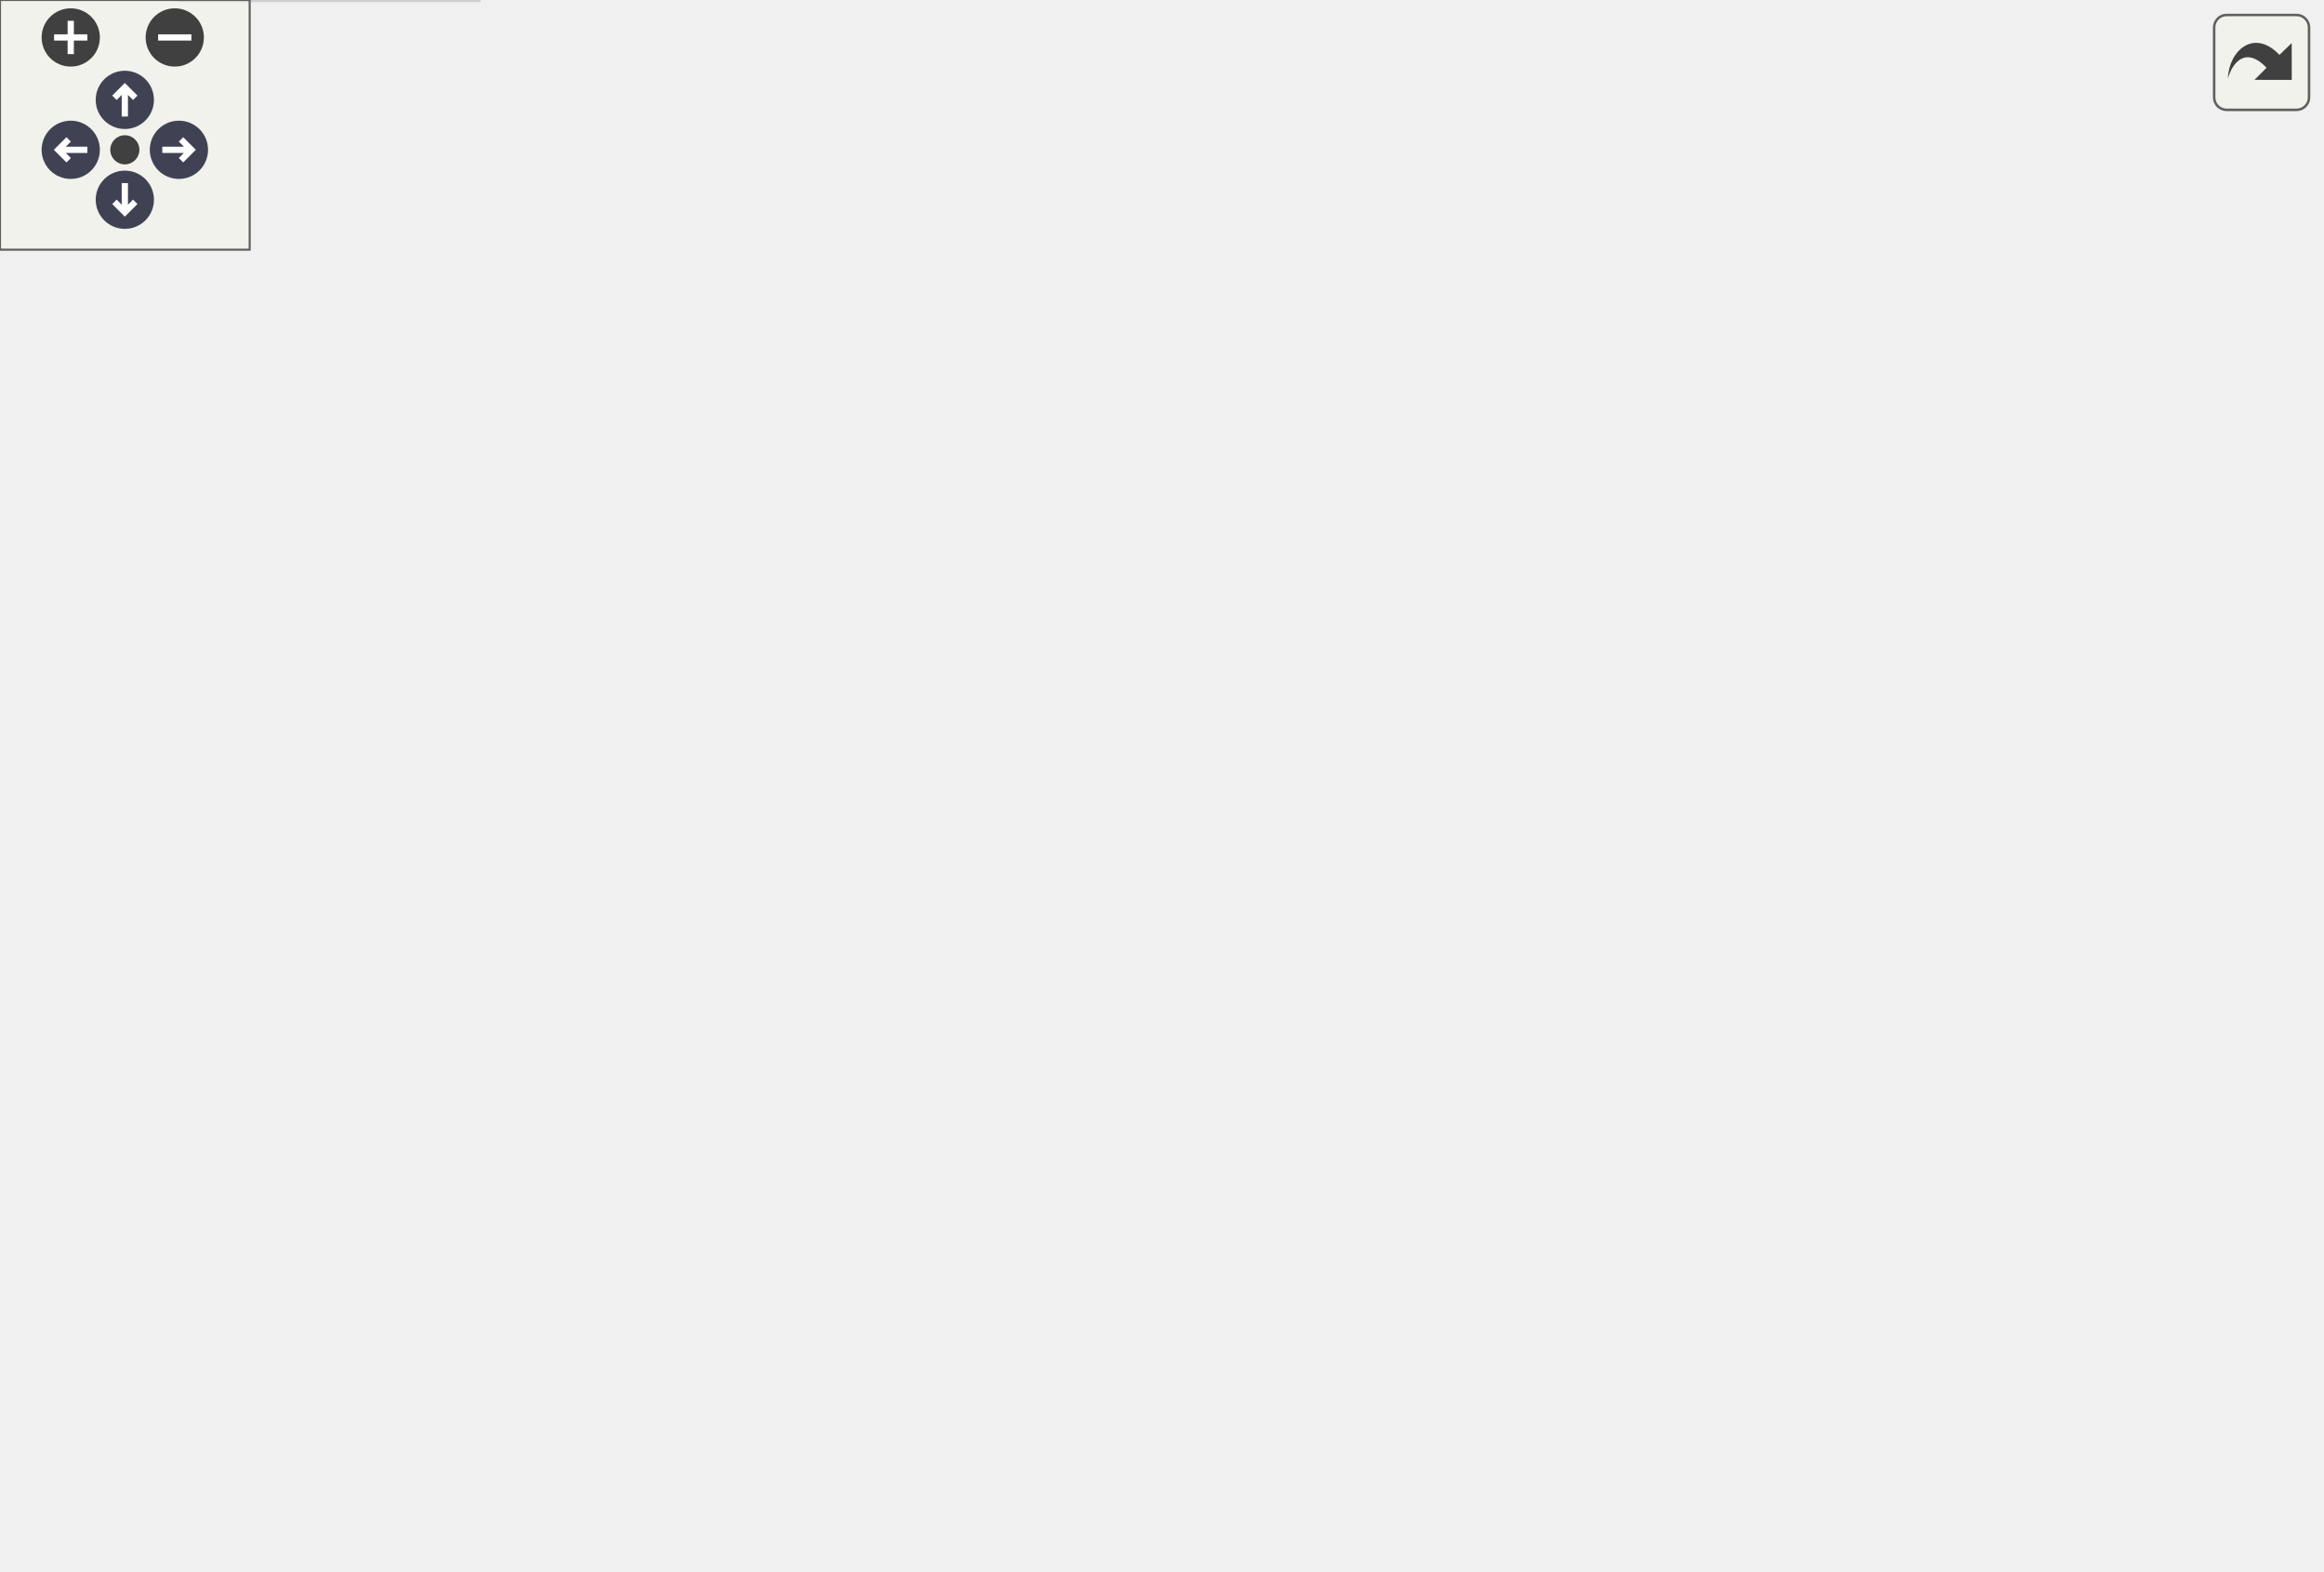
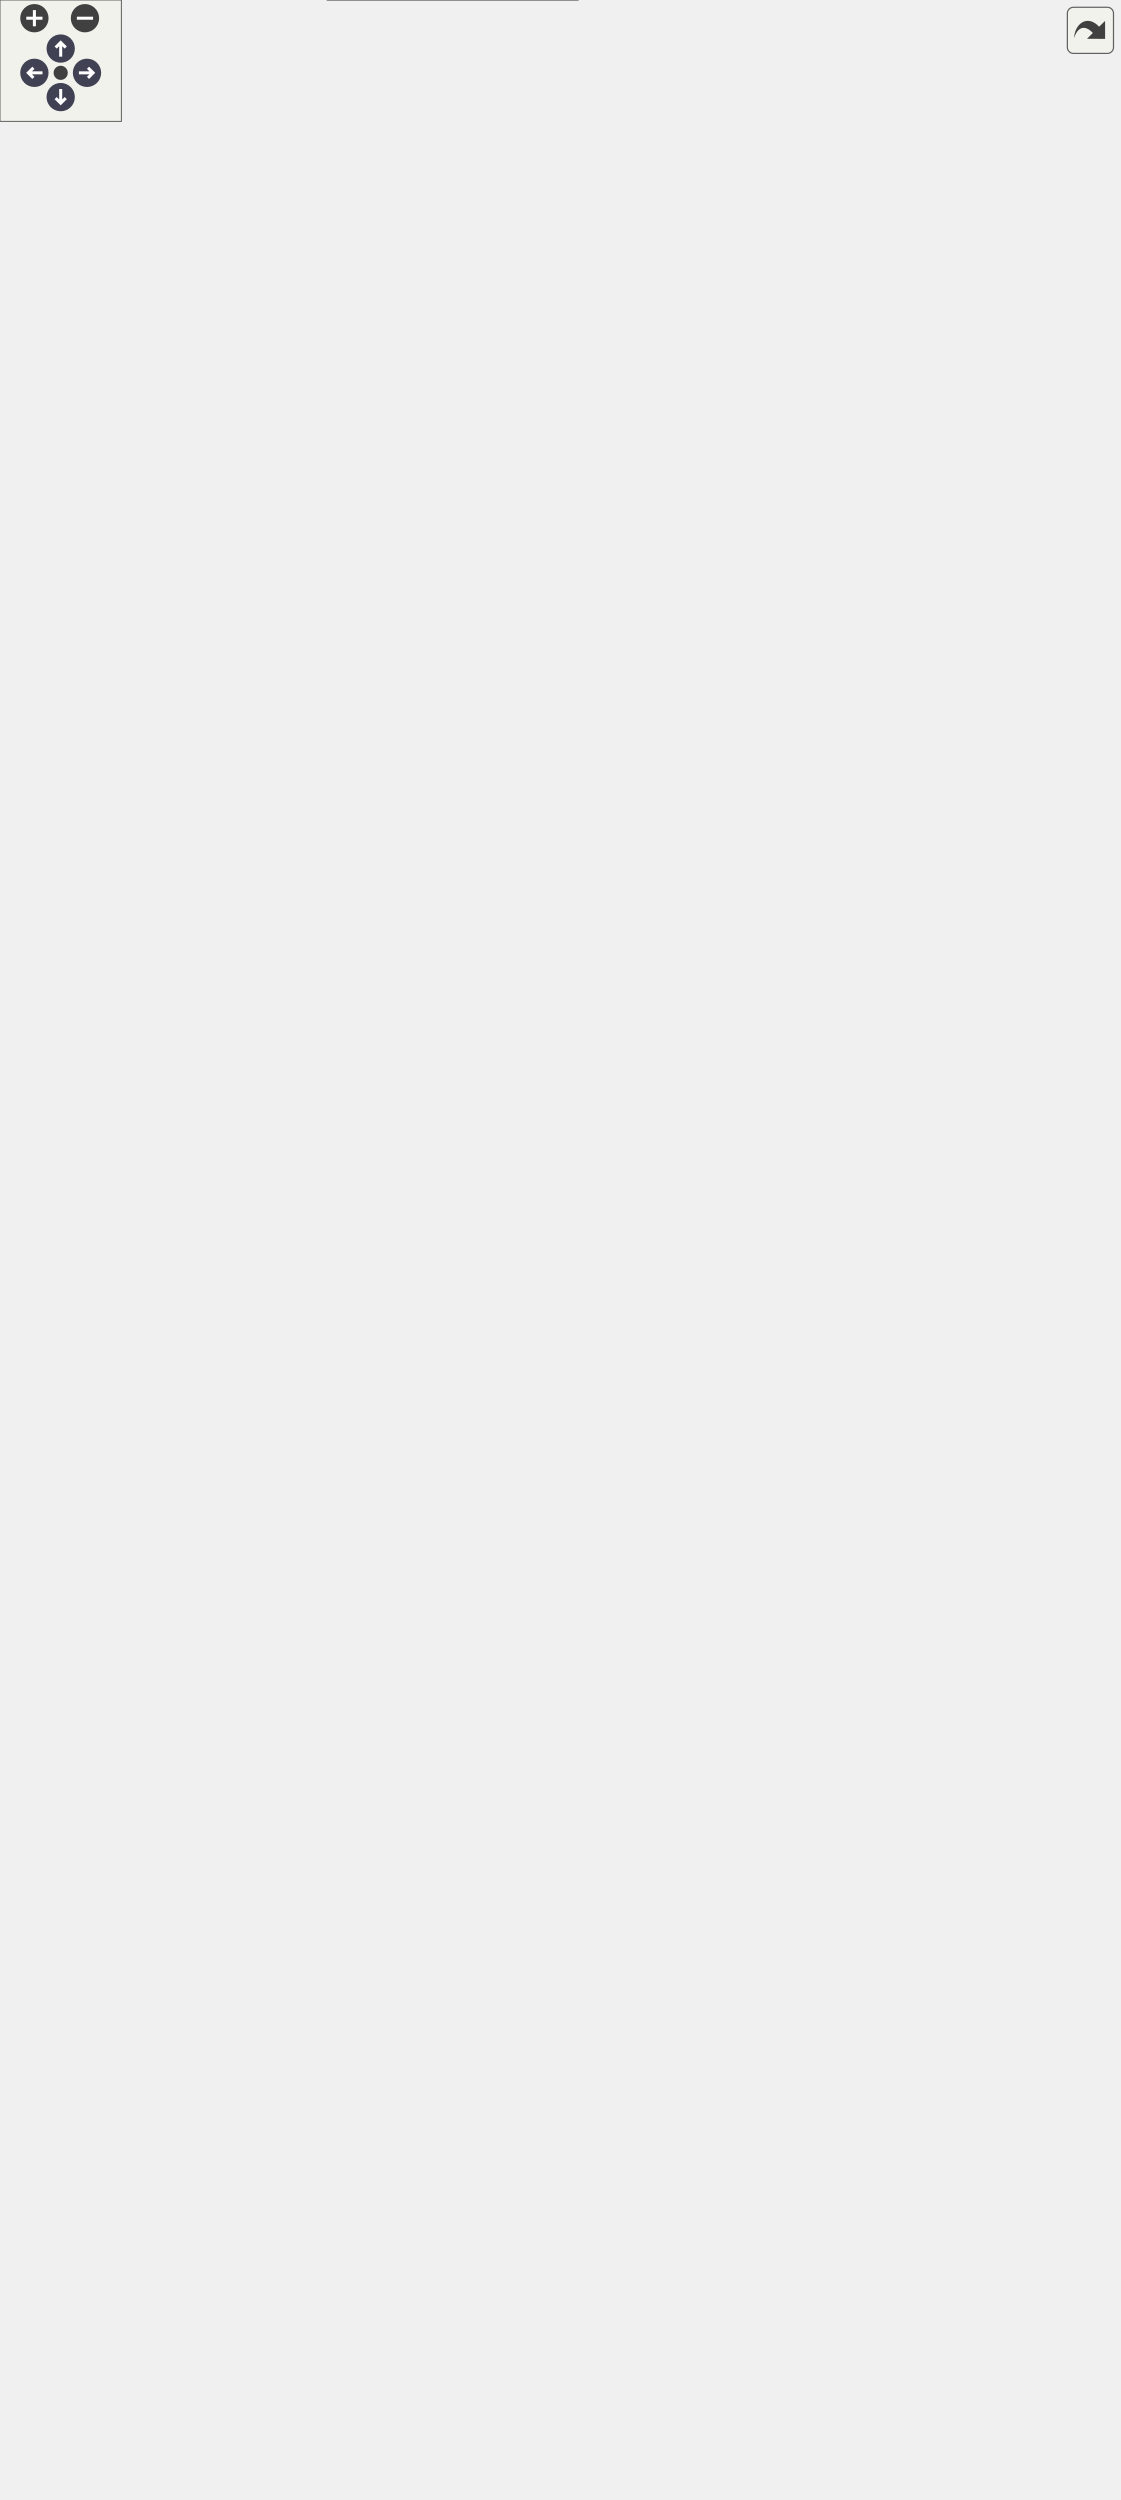
<svg xmlns="http://www.w3.org/2000/svg" xmlns:xlink="http://www.w3.org/1999/xlink" id="main" version="1.1" xml:space="preserve">
  <style type="text/css">
.node, .edge {opacity: 0.7;}
.node.selected, .edge.selected {opacity: 1;}
.edge:hover path { stroke: red; }
.edge:hover polygon { stroke: red; fill: red; }
</style>
  <defs>
    <circle id="rim" cx="0" cy="0" r="7" />
    <circle id="rim2" cx="0" cy="0" r="3.5" />
    <g id="zoomPlus">
      <use xlink:href="#rim" fill="#404040">
        <set attributeName="fill" to="#808080" begin="zoomplus.mouseover" end="zoomplus.mouseout" />
      </use>
      <path d="M-4,0h8M0,-4v8" fill="none" stroke="white" stroke-width="1.5" pointer-events="none" />
    </g>
    <g id="zoomMin">
      <use xlink:href="#rim" fill="#404040">
        <set attributeName="fill" to="#808080" begin="zoomminus.mouseover" end="zoomminus.mouseout" />
      </use>
      <path d="M-4,0h8" fill="none" stroke="white" stroke-width="1.5" pointer-events="none" />
    </g>
    <g id="arrowUp" transform="translate(30 24)">
      <use xlink:href="#rim" />
      <path pointer-events="none" fill="none" stroke="white" stroke-width="1.5" d="M0,-3.0v7 M-2.5,-0.5L0,-3.0L2.5,-0.5" />
    </g>
    <g id="arrowRight" transform="rotate(90) translate(36 -43)">
      <use xlink:href="#rim" />
      <path pointer-events="none" fill="none" stroke="white" stroke-width="1.5" d="M0,-3.0v7 M-2.5,-0.5L0,-3.0L2.5,-0.5" />
    </g>
    <g id="arrowDown" transform="rotate(180) translate(-30 -48)">
      <use xlink:href="#rim" />
      <path pointer-events="none" fill="none" stroke="white" stroke-width="1.5" d="M0,-3.0v7 M-2.5,-0.5L0,-3.0L2.5,-0.5" />
    </g>
    <g id="arrowLeft" transform="rotate(270) translate(-36 17)">
      <use xlink:href="#rim" />
      <path pointer-events="none" fill="none" stroke="white" stroke-width="1.5" d="M0,-3.0v7 M-2.5,-0.5L0,-3.0L2.5,-0.5" />
    </g>
    <g id="resetDef">
      <use xlink:href="#rim2" fill="#404040">
        <set attributeName="fill" to="#808080" begin="reset.mouseover" end="reset.mouseout" />
      </use>
    </g>
  </defs>
  <svg id="graph" class="graph">
    <g id="viewport">
      <g id="Node000001" class="node">
        <g id="a_Node000001">
          <a xlink:title=" ">
-             <polygon fill="#999999" stroke="#666666" points="557.5,-126 426,-126 426,-106 557.5,-106 557.5,-126" />
-             <text xml:space="preserve" text-anchor="middle" x="491.75" y="-112.5" font-family="Helvetica,sans-Serif" font-size="10.00">SystemEx.Numeric.Vec4d</text>
+             <polygon fill="#999999" stroke="none" points="285.5,-484 162,-484 162,0 285.5,0 285.5,-484" />
+             <text xml:space="preserve" text-anchor="start" x="166" y="-470.25" font-family="Helvetica,sans-Serif" font-size="10.00">SystemEx.Numeric.Vec4d</text>
+             <text xml:space="preserve" text-anchor="start" x="171.56" y="-454.25" font-family="Helvetica,sans-Serif" font-size="10.00">+</text>
+             <text xml:space="preserve" text-anchor="start" x="187.12" y="-454.25" font-family="Helvetica,sans-Serif" font-size="10.00">Count</text>
+             <text xml:space="preserve" text-anchor="start" x="171.56" y="-438.25" font-family="Helvetica,sans-Serif" font-size="10.00">+</text>
+             <text xml:space="preserve" text-anchor="start" x="187.12" y="-438.25" font-family="Helvetica,sans-Serif" font-size="10.00">X</text>
+             <text xml:space="preserve" text-anchor="start" x="171.56" y="-422.25" font-family="Helvetica,sans-Serif" font-size="10.00">+</text>
+             <text xml:space="preserve" text-anchor="start" x="187.12" y="-422.25" font-family="Helvetica,sans-Serif" font-size="10.00">Y</text>
+             <text xml:space="preserve" text-anchor="start" x="171.56" y="-406.25" font-family="Helvetica,sans-Serif" font-size="10.00">+</text>
+             <text xml:space="preserve" text-anchor="start" x="187.12" y="-406.25" font-family="Helvetica,sans-Serif" font-size="10.00">Z</text>
+             <text xml:space="preserve" text-anchor="start" x="171.56" y="-390.25" font-family="Helvetica,sans-Serif" font-size="10.00">+</text>
+             <text xml:space="preserve" text-anchor="start" x="187.12" y="-390.25" font-family="Helvetica,sans-Serif" font-size="10.00">W</text>
+             <text xml:space="preserve" text-anchor="start" x="171.56" y="-374.25" font-family="Helvetica,sans-Serif" font-size="10.00">+</text>
+             <text xml:space="preserve" text-anchor="start" x="187.12" y="-374.25" font-family="Helvetica,sans-Serif" font-size="10.00">Vec4d()</text>
+             <text xml:space="preserve" text-anchor="start" x="171.56" y="-358.25" font-family="Helvetica,sans-Serif" font-size="10.00">+</text>
+             <text xml:space="preserve" text-anchor="start" x="187.12" y="-358.25" font-family="Helvetica,sans-Serif" font-size="10.00">Vec4d()</text>
+             <text xml:space="preserve" text-anchor="start" x="171.56" y="-342.25" font-family="Helvetica,sans-Serif" font-size="10.00">+</text>
+             <text xml:space="preserve" text-anchor="start" x="187.12" y="-342.25" font-family="Helvetica,sans-Serif" font-size="10.00">Vec4d()</text>
+             <text xml:space="preserve" text-anchor="start" x="171.56" y="-326.25" font-family="Helvetica,sans-Serif" font-size="10.00">+</text>
+             <text xml:space="preserve" text-anchor="start" x="187.12" y="-326.25" font-family="Helvetica,sans-Serif" font-size="10.00">Vec4d()</text>
+             <text xml:space="preserve" text-anchor="start" x="171.56" y="-310.25" font-family="Helvetica,sans-Serif" font-size="10.00">+</text>
+             <text xml:space="preserve" text-anchor="start" x="187.12" y="-310.25" font-family="Helvetica,sans-Serif" font-size="10.00">Vec4d()</text>
+             <text xml:space="preserve" text-anchor="start" x="171.56" y="-294.25" font-family="Helvetica,sans-Serif" font-size="10.00">+</text>
+             <text xml:space="preserve" text-anchor="start" x="187.12" y="-294.25" font-family="Helvetica,sans-Serif" font-size="10.00">Get()</text>
+             <text xml:space="preserve" text-anchor="start" x="171.56" y="-278.25" font-family="Helvetica,sans-Serif" font-size="10.00">+</text>
+             <text xml:space="preserve" text-anchor="start" x="187.12" y="-278.25" font-family="Helvetica,sans-Serif" font-size="10.00">GetHashCode()</text>
+             <text xml:space="preserve" text-anchor="start" x="171.56" y="-262.25" font-family="Helvetica,sans-Serif" font-size="10.00">+</text>
+             <text xml:space="preserve" text-anchor="start" x="187.12" y="-262.25" font-family="Helvetica,sans-Serif" font-size="10.00">CompareTo()</text>
+             <text xml:space="preserve" text-anchor="start" x="171.56" y="-246.25" font-family="Helvetica,sans-Serif" font-size="10.00">+</text>
+             <text xml:space="preserve" text-anchor="start" x="187.12" y="-246.25" font-family="Helvetica,sans-Serif" font-size="10.00">CompareTo()</text>
+             <text xml:space="preserve" text-anchor="start" x="171.56" y="-230.25" font-family="Helvetica,sans-Serif" font-size="10.00">+</text>
+             <text xml:space="preserve" text-anchor="start" x="187.12" y="-230.25" font-family="Helvetica,sans-Serif" font-size="10.00">Equals()</text>
+             <text xml:space="preserve" text-anchor="start" x="171.56" y="-214.25" font-family="Helvetica,sans-Serif" font-size="10.00">+</text>
+             <text xml:space="preserve" text-anchor="start" x="187.12" y="-214.25" font-family="Helvetica,sans-Serif" font-size="10.00">Equals()</text>
+             <text xml:space="preserve" text-anchor="start" x="171.56" y="-198.25" font-family="Helvetica,sans-Serif" font-size="10.00">+</text>
+             <text xml:space="preserve" text-anchor="start" x="187.12" y="-198.25" font-family="Helvetica,sans-Serif" font-size="10.00">CompareTo()</text>
+             <text xml:space="preserve" text-anchor="start" x="171.56" y="-182.25" font-family="Helvetica,sans-Serif" font-size="10.00">+</text>
+             <text xml:space="preserve" text-anchor="start" x="187.12" y="-182.25" font-family="Helvetica,sans-Serif" font-size="10.00">ToBytes()</text>
+             <text xml:space="preserve" text-anchor="start" x="171.56" y="-166.25" font-family="Helvetica,sans-Serif" font-size="10.00">+</text>
+             <text xml:space="preserve" text-anchor="start" x="187.12" y="-166.25" font-family="Helvetica,sans-Serif" font-size="10.00">Lenght()</text>
+             <text xml:space="preserve" text-anchor="start" x="171.56" y="-150.25" font-family="Helvetica,sans-Serif" font-size="10.00">+</text>
+             <text xml:space="preserve" text-anchor="start" x="187.12" y="-150.25" font-family="Helvetica,sans-Serif" font-size="10.00">LenghtSqrt()</text>
+             <text xml:space="preserve" text-anchor="start" x="171.56" y="-134.25" font-family="Helvetica,sans-Serif" font-size="10.00">+</text>
+             <text xml:space="preserve" text-anchor="start" x="187.12" y="-134.25" font-family="Helvetica,sans-Serif" font-size="10.00">Dot()</text>
+             <text xml:space="preserve" text-anchor="start" x="171.56" y="-118.25" font-family="Helvetica,sans-Serif" font-size="10.00">+</text>
+             <text xml:space="preserve" text-anchor="start" x="187.12" y="-118.25" font-family="Helvetica,sans-Serif" font-size="10.00">Angle()</text>
+             <text xml:space="preserve" text-anchor="start" x="171.56" y="-102.25" font-family="Helvetica,sans-Serif" font-size="10.00">+</text>
+             <text xml:space="preserve" text-anchor="start" x="187.12" y="-102.25" font-family="Helvetica,sans-Serif" font-size="10.00">InterpolateCoords()</text>
+             <text xml:space="preserve" text-anchor="start" x="171.56" y="-86.25" font-family="Helvetica,sans-Serif" font-size="10.00">+</text>
+             <text xml:space="preserve" text-anchor="start" x="187.12" y="-86.25" font-family="Helvetica,sans-Serif" font-size="10.00">InterpolateNormal()</text>
+             <text xml:space="preserve" text-anchor="start" x="171.56" y="-70.25" font-family="Helvetica,sans-Serif" font-size="10.00">+</text>
+             <text xml:space="preserve" text-anchor="start" x="187.12" y="-70.25" font-family="Helvetica,sans-Serif" font-size="10.00">NearEqual()</text>
+             <text xml:space="preserve" text-anchor="start" x="171.56" y="-54.25" font-family="Helvetica,sans-Serif" font-size="10.00">+</text>
+             <text xml:space="preserve" text-anchor="start" x="187.12" y="-54.25" font-family="Helvetica,sans-Serif" font-size="10.00">Normalize()</text>
+             <text xml:space="preserve" text-anchor="start" x="171.56" y="-38.25" font-family="Helvetica,sans-Serif" font-size="10.00">+</text>
+             <text xml:space="preserve" text-anchor="start" x="187.12" y="-38.25" font-family="Helvetica,sans-Serif" font-size="10.00">operator+()</text>
+             <text xml:space="preserve" text-anchor="start" x="171.56" y="-22.25" font-family="Helvetica,sans-Serif" font-size="10.00">+</text>
+             <text xml:space="preserve" text-anchor="start" x="187.12" y="-22.25" font-family="Helvetica,sans-Serif" font-size="10.00">operator-()</text>
+             <text xml:space="preserve" text-anchor="start" x="187.12" y="-6.25" font-family="Helvetica,sans-Serif" font-size="10.00">and 28 more...</text>
+             <polygon fill="#666666" stroke="#666666" points="162,-466 162,-466 285.5,-466 285.5,-466 162,-466" />
+             <polygon fill="#666666" stroke="#666666" points="162,-386 162,-386 185.12,-386 185.12,-386 162,-386" />
+             <polygon fill="#666666" stroke="#666666" points="185.12,-386 185.12,-386 285.5,-386 285.5,-386 185.12,-386" />
+             <polygon fill="none" stroke="#666666" points="162,0 162,-484 285.5,-484 285.5,0 162,0" />
          </a>
        </g>
      </g>
      <g id="Node000002" class="node">
        <g id="a_Node000002">
          <a xlink:title=" ">
-             <polygon fill="white" stroke="#bfbfbf" points="115,-273 43.5,-273 43.5,-253 115,-253 115,-273" />
-             <text xml:space="preserve" text-anchor="middle" x="79.25" y="-259.5" font-family="Helvetica,sans-Serif" font-size="10.00">IComparable</text>
+             <polygon fill="white" stroke="none" points="63.5,-1175 0,-1175 0,-1123 63.5,-1123 63.5,-1175" />
+             <text xml:space="preserve" text-anchor="start" x="4" y="-1161.25" font-family="Helvetica,sans-Serif" font-size="10.00">IComparable</text>
+             <text xml:space="preserve" text-anchor="start" x="30.25" y="-1145.25" font-family="Helvetica,sans-Serif" font-size="10.00"> </text>
+             <text xml:space="preserve" text-anchor="start" x="30.25" y="-1129.25" font-family="Helvetica,sans-Serif" font-size="10.00"> </text>
+             <polygon fill="#bfbfbf" stroke="#bfbfbf" points="0,-1157 0,-1157 63.5,-1157 63.5,-1157 0,-1157" />
+             <polygon fill="#bfbfbf" stroke="#bfbfbf" points="0,-1141 0,-1141 63.5,-1141 63.5,-1141 0,-1141" />
+             <polygon fill="none" stroke="#bfbfbf" points="0,-1123 0,-1175 63.5,-1175 63.5,-1123 0,-1123" />
          </a>
        </g>
      </g>
      <g id="edge1_Node000001_Node000002" class="edge">
        <g id="a_edge1_Node000001_Node000002">
          <a xlink:title=" ">
-             <path fill="none" stroke="#63b8ff" d="M126.67,-267.03C176.88,-270.08 258.9,-271.21 327,-254 365.93,-244.16 376.38,-238.75 408,-214 441.67,-187.65 471.38,-145.7 484.13,-126.37" />
-             <polygon fill="#63b8ff" stroke="#63b8ff" points="126.95,-263.54 116.74,-266.37 126.48,-270.53 126.95,-263.54" />
+             <path fill="none" stroke="#63b8ff" d="M35.19,-1111.6C45.06,-1012.53 76.56,-730.19 134.75,-502 142.45,-471.82 152.03,-440.13 162.03,-409.68" />
+             <polygon fill="none" stroke="#63b8ff" points="31.71,-1111.22 34.22,-1121.52 38.68,-1111.91 31.71,-1111.22" />
          </a>
        </g>
      </g>
      <g id="Node000007" class="node">
        <g id="a_Node000007">
          <a xlink:href="../../db/d4b/struct_system_ex_1_1_numeric_1_1_vec4d.html" target="_top" xlink:title=" ">
-             <polygon fill="white" stroke="#bfbfbf" points="327,-145 195.5,-145 195.5,-125 327,-125 327,-145" />
-             <text xml:space="preserve" text-anchor="middle" x="261.25" y="-131.5" font-family="Helvetica,sans-Serif" font-size="10.00">SystemEx.Numeric.Vec4d</text>
+             <polygon fill="white" stroke="none" points="344.5,-1086 221,-1086 221,-602 344.5,-602 344.5,-1086" />
+             <text xml:space="preserve" text-anchor="start" x="225" y="-1072.25" font-family="Helvetica,sans-Serif" font-size="10.00">SystemEx.Numeric.Vec4d</text>
+             <text xml:space="preserve" text-anchor="start" x="230.56" y="-1056.25" font-family="Helvetica,sans-Serif" font-size="10.00">+</text>
+             <text xml:space="preserve" text-anchor="start" x="246.12" y="-1056.25" font-family="Helvetica,sans-Serif" font-size="10.00">Count</text>
+             <text xml:space="preserve" text-anchor="start" x="230.56" y="-1040.25" font-family="Helvetica,sans-Serif" font-size="10.00">+</text>
+             <text xml:space="preserve" text-anchor="start" x="246.12" y="-1040.25" font-family="Helvetica,sans-Serif" font-size="10.00">X</text>
+             <text xml:space="preserve" text-anchor="start" x="230.56" y="-1024.25" font-family="Helvetica,sans-Serif" font-size="10.00">+</text>
+             <text xml:space="preserve" text-anchor="start" x="246.12" y="-1024.25" font-family="Helvetica,sans-Serif" font-size="10.00">Y</text>
+             <text xml:space="preserve" text-anchor="start" x="230.56" y="-1008.25" font-family="Helvetica,sans-Serif" font-size="10.00">+</text>
+             <text xml:space="preserve" text-anchor="start" x="246.12" y="-1008.25" font-family="Helvetica,sans-Serif" font-size="10.00">Z</text>
+             <text xml:space="preserve" text-anchor="start" x="230.56" y="-992.25" font-family="Helvetica,sans-Serif" font-size="10.00">+</text>
+             <text xml:space="preserve" text-anchor="start" x="246.12" y="-992.25" font-family="Helvetica,sans-Serif" font-size="10.00">W</text>
+             <text xml:space="preserve" text-anchor="start" x="230.56" y="-976.25" font-family="Helvetica,sans-Serif" font-size="10.00">+</text>
+             <text xml:space="preserve" text-anchor="start" x="246.12" y="-976.25" font-family="Helvetica,sans-Serif" font-size="10.00">Vec4d()</text>
+             <text xml:space="preserve" text-anchor="start" x="230.56" y="-960.25" font-family="Helvetica,sans-Serif" font-size="10.00">+</text>
+             <text xml:space="preserve" text-anchor="start" x="246.12" y="-960.25" font-family="Helvetica,sans-Serif" font-size="10.00">Vec4d()</text>
+             <text xml:space="preserve" text-anchor="start" x="230.56" y="-944.25" font-family="Helvetica,sans-Serif" font-size="10.00">+</text>
+             <text xml:space="preserve" text-anchor="start" x="246.12" y="-944.25" font-family="Helvetica,sans-Serif" font-size="10.00">Vec4d()</text>
+             <text xml:space="preserve" text-anchor="start" x="230.56" y="-928.25" font-family="Helvetica,sans-Serif" font-size="10.00">+</text>
+             <text xml:space="preserve" text-anchor="start" x="246.12" y="-928.25" font-family="Helvetica,sans-Serif" font-size="10.00">Vec4d()</text>
+             <text xml:space="preserve" text-anchor="start" x="230.56" y="-912.25" font-family="Helvetica,sans-Serif" font-size="10.00">+</text>
+             <text xml:space="preserve" text-anchor="start" x="246.12" y="-912.25" font-family="Helvetica,sans-Serif" font-size="10.00">Vec4d()</text>
+             <text xml:space="preserve" text-anchor="start" x="230.56" y="-896.25" font-family="Helvetica,sans-Serif" font-size="10.00">+</text>
+             <text xml:space="preserve" text-anchor="start" x="246.12" y="-896.25" font-family="Helvetica,sans-Serif" font-size="10.00">Get()</text>
+             <text xml:space="preserve" text-anchor="start" x="230.56" y="-880.25" font-family="Helvetica,sans-Serif" font-size="10.00">+</text>
+             <text xml:space="preserve" text-anchor="start" x="246.12" y="-880.25" font-family="Helvetica,sans-Serif" font-size="10.00">GetHashCode()</text>
+             <text xml:space="preserve" text-anchor="start" x="230.56" y="-864.25" font-family="Helvetica,sans-Serif" font-size="10.00">+</text>
+             <text xml:space="preserve" text-anchor="start" x="246.12" y="-864.25" font-family="Helvetica,sans-Serif" font-size="10.00">CompareTo()</text>
+             <text xml:space="preserve" text-anchor="start" x="230.56" y="-848.25" font-family="Helvetica,sans-Serif" font-size="10.00">+</text>
+             <text xml:space="preserve" text-anchor="start" x="246.12" y="-848.25" font-family="Helvetica,sans-Serif" font-size="10.00">CompareTo()</text>
+             <text xml:space="preserve" text-anchor="start" x="230.56" y="-832.25" font-family="Helvetica,sans-Serif" font-size="10.00">+</text>
+             <text xml:space="preserve" text-anchor="start" x="246.12" y="-832.25" font-family="Helvetica,sans-Serif" font-size="10.00">Equals()</text>
+             <text xml:space="preserve" text-anchor="start" x="230.56" y="-816.25" font-family="Helvetica,sans-Serif" font-size="10.00">+</text>
+             <text xml:space="preserve" text-anchor="start" x="246.12" y="-816.25" font-family="Helvetica,sans-Serif" font-size="10.00">Equals()</text>
+             <text xml:space="preserve" text-anchor="start" x="230.56" y="-800.25" font-family="Helvetica,sans-Serif" font-size="10.00">+</text>
+             <text xml:space="preserve" text-anchor="start" x="246.12" y="-800.25" font-family="Helvetica,sans-Serif" font-size="10.00">CompareTo()</text>
+             <text xml:space="preserve" text-anchor="start" x="230.56" y="-784.25" font-family="Helvetica,sans-Serif" font-size="10.00">+</text>
+             <text xml:space="preserve" text-anchor="start" x="246.12" y="-784.25" font-family="Helvetica,sans-Serif" font-size="10.00">ToBytes()</text>
+             <text xml:space="preserve" text-anchor="start" x="230.56" y="-768.25" font-family="Helvetica,sans-Serif" font-size="10.00">+</text>
+             <text xml:space="preserve" text-anchor="start" x="246.12" y="-768.25" font-family="Helvetica,sans-Serif" font-size="10.00">Lenght()</text>
+             <text xml:space="preserve" text-anchor="start" x="230.56" y="-752.25" font-family="Helvetica,sans-Serif" font-size="10.00">+</text>
+             <text xml:space="preserve" text-anchor="start" x="246.12" y="-752.25" font-family="Helvetica,sans-Serif" font-size="10.00">LenghtSqrt()</text>
+             <text xml:space="preserve" text-anchor="start" x="230.56" y="-736.25" font-family="Helvetica,sans-Serif" font-size="10.00">+</text>
+             <text xml:space="preserve" text-anchor="start" x="246.12" y="-736.25" font-family="Helvetica,sans-Serif" font-size="10.00">Dot()</text>
+             <text xml:space="preserve" text-anchor="start" x="230.56" y="-720.25" font-family="Helvetica,sans-Serif" font-size="10.00">+</text>
+             <text xml:space="preserve" text-anchor="start" x="246.12" y="-720.25" font-family="Helvetica,sans-Serif" font-size="10.00">Angle()</text>
+             <text xml:space="preserve" text-anchor="start" x="230.56" y="-704.25" font-family="Helvetica,sans-Serif" font-size="10.00">+</text>
+             <text xml:space="preserve" text-anchor="start" x="246.12" y="-704.25" font-family="Helvetica,sans-Serif" font-size="10.00">InterpolateCoords()</text>
+             <text xml:space="preserve" text-anchor="start" x="230.56" y="-688.25" font-family="Helvetica,sans-Serif" font-size="10.00">+</text>
+             <text xml:space="preserve" text-anchor="start" x="246.12" y="-688.25" font-family="Helvetica,sans-Serif" font-size="10.00">InterpolateNormal()</text>
+             <text xml:space="preserve" text-anchor="start" x="230.56" y="-672.25" font-family="Helvetica,sans-Serif" font-size="10.00">+</text>
+             <text xml:space="preserve" text-anchor="start" x="246.12" y="-672.25" font-family="Helvetica,sans-Serif" font-size="10.00">NearEqual()</text>
+             <text xml:space="preserve" text-anchor="start" x="230.56" y="-656.25" font-family="Helvetica,sans-Serif" font-size="10.00">+</text>
+             <text xml:space="preserve" text-anchor="start" x="246.12" y="-656.25" font-family="Helvetica,sans-Serif" font-size="10.00">Normalize()</text>
+             <text xml:space="preserve" text-anchor="start" x="230.56" y="-640.25" font-family="Helvetica,sans-Serif" font-size="10.00">+</text>
+             <text xml:space="preserve" text-anchor="start" x="246.12" y="-640.25" font-family="Helvetica,sans-Serif" font-size="10.00">operator+()</text>
+             <text xml:space="preserve" text-anchor="start" x="230.56" y="-624.25" font-family="Helvetica,sans-Serif" font-size="10.00">+</text>
+             <text xml:space="preserve" text-anchor="start" x="246.12" y="-624.25" font-family="Helvetica,sans-Serif" font-size="10.00">operator-()</text>
+             <text xml:space="preserve" text-anchor="start" x="246.12" y="-608.25" font-family="Helvetica,sans-Serif" font-size="10.00">and 28 more...</text>
+             <polygon fill="#bfbfbf" stroke="#bfbfbf" points="221,-1068 221,-1068 344.5,-1068 344.5,-1068 221,-1068" />
+             <polygon fill="#bfbfbf" stroke="#bfbfbf" points="221,-988 221,-988 244.12,-988 244.12,-988 221,-988" />
+             <polygon fill="#bfbfbf" stroke="#bfbfbf" points="244.12,-988 244.12,-988 344.5,-988 344.5,-988 244.12,-988" />
+             <polygon fill="none" stroke="#bfbfbf" points="221,-602 221,-1086 344.5,-1086 344.5,-602 221,-602" />
          </a>
        </g>
      </g>
      <g id="edge7_Node000007_Node000002" class="edge">
        <g id="a_edge7_Node000007_Node000002">
          <a xlink:title=" ">
-             <path fill="none" stroke="#63b8ff" d="M104.24,-245.94C142.1,-219.02 214.55,-167.5 245.57,-145.44" />
-             <polygon fill="#63b8ff" stroke="#63b8ff" points="102.33,-243 96.21,-251.65 106.39,-248.71 102.33,-243" />
+             <path fill="none" stroke="#63b8ff" d="M62.84,-1115.02C65.88,-1111.67 68.9,-1108.28 71.75,-1105 123.52,-1045.44 179.71,-975.93 221.09,-923.78" />
+             <polygon fill="none" stroke="#63b8ff" points="60.5,-1112.4 56.33,-1122.13 65.67,-1117.13 60.5,-1112.4" />
          </a>
        </g>
      </g>
      <g id="Node000003" class="node">
        <g id="a_Node000003">
          <a xlink:href="../../dc/d20/interface_system_ex_1_1_i_comparable_ex-1-g.html" target="_top" xlink:title="Provides an extended and strongly typed comparison contract for SystemEx.">
-             <polygon fill="white" stroke="#666666" points="157,-317 1.5,-317 1.5,-297 157,-297 157,-317" />
-             <text xml:space="preserve" text-anchor="middle" x="79.25" y="-303.5" font-family="Helvetica,sans-Serif" font-size="10.00">SystemEx.IComparableEx&lt; T &gt;</text>
+             <polygon fill="white" stroke="none" points="229.5,-1175 82,-1175 82,-1123 229.5,-1123 229.5,-1175" />
+             <text xml:space="preserve" text-anchor="start" x="86" y="-1161.25" font-family="Helvetica,sans-Serif" font-size="10.00">SystemEx.IComparableEx&lt; T &gt;</text>
+             <text xml:space="preserve" text-anchor="start" x="154.25" y="-1145.25" font-family="Helvetica,sans-Serif" font-size="10.00"> </text>
+             <text xml:space="preserve" text-anchor="start" x="104.31" y="-1129.25" font-family="Helvetica,sans-Serif" font-size="10.00">+</text>
+             <text xml:space="preserve" text-anchor="start" x="132.62" y="-1129.25" font-family="Helvetica,sans-Serif" font-size="10.00">CompareTo()</text>
+             <polygon fill="#666666" stroke="#666666" points="82,-1157 82,-1157 229.5,-1157 229.5,-1157 82,-1157" />
+             <polygon fill="#666666" stroke="#666666" points="82,-1141 82,-1141 229.5,-1141 229.5,-1141 82,-1141" />
+             <polygon fill="none" stroke="#666666" points="82,-1123 82,-1175 229.5,-1175 229.5,-1123 82,-1123" />
          </a>
        </g>
      </g>
      <g id="edge2_Node000001_Node000003" class="edge">
        <g id="a_edge2_Node000001_Node000003">
          <a xlink:title=" ">
-             <path fill="none" stroke="#63b8ff" d="M168.46,-312.14C240.28,-311.69 340.49,-299.91 408,-246 450.23,-212.28 477.34,-150.83 486.89,-126.41" />
-             <polygon fill="#63b8ff" stroke="#63b8ff" points="168.7,-308.65 158.7,-312.13 168.69,-315.65 168.7,-308.65" />
+             <path fill="none" stroke="#63b8ff" d="M147.58,-1112C145.99,-1103.52 144.56,-1094.48 143.75,-1086 118.97,-827.61 106.43,-757.59 151.75,-502 154.66,-485.57 158.17,-468.68 162.04,-451.78" />
+             <polygon fill="none" stroke="#63b8ff" points="144.11,-1112.52 149.51,-1121.64 150.97,-1111.14 144.11,-1112.52" />
          </a>
        </g>
      </g>
      <g id="edge8_Node000007_Node000003" class="edge">
        <g id="a_edge8_Node000007_Node000003">
          <a xlink:title=" ">
-             <path fill="none" stroke="#63b8ff" d="M140.16,-292.47C146.66,-289.58 152.93,-286.12 158.5,-282 209.89,-243.96 244.46,-171.95 256,-145.28" />
-             <polygon fill="#63b8ff" stroke="#63b8ff" points="139.22,-289.08 131.21,-296.02 141.8,-295.59 139.22,-289.08" />
+             <path fill="none" stroke="#63b8ff" d="M170.49,-1112.82C183.13,-1082.67 202.24,-1037.09 221.12,-992.04" />
+             <polygon fill="none" stroke="#63b8ff" points="167.37,-1111.23 166.73,-1121.81 173.82,-1113.94 167.37,-1111.23" />
          </a>
        </g>
      </g>
      <g id="Node000004" class="node">
        <g id="a_Node000004">
          <a xlink:title=" ">
-             <polygon fill="white" stroke="#bfbfbf" points="115,-20 43.5,-20 43.5,0 115,0 115,-20" />
-             <text xml:space="preserve" text-anchor="middle" x="79.25" y="-6.5" font-family="Helvetica,sans-Serif" font-size="10.00">IComparable</text>
+             <polygon fill="white" stroke="none" points="311.5,-1175 248,-1175 248,-1123 311.5,-1123 311.5,-1175" />
+             <text xml:space="preserve" text-anchor="start" x="252" y="-1161.25" font-family="Helvetica,sans-Serif" font-size="10.00">IComparable</text>
+             <text xml:space="preserve" text-anchor="start" x="278.25" y="-1145.25" font-family="Helvetica,sans-Serif" font-size="10.00"> </text>
+             <text xml:space="preserve" text-anchor="start" x="278.25" y="-1129.25" font-family="Helvetica,sans-Serif" font-size="10.00"> </text>
+             <polygon fill="#bfbfbf" stroke="#bfbfbf" points="248,-1157 248,-1157 311.5,-1157 311.5,-1157 248,-1157" />
+             <polygon fill="#bfbfbf" stroke="#bfbfbf" points="248,-1141 248,-1141 311.5,-1141 311.5,-1141 248,-1141" />
+             <polygon fill="none" stroke="#bfbfbf" points="248,-1123 248,-1175 311.5,-1175 311.5,-1123 248,-1123" />
          </a>
        </g>
      </g>
      <g id="edge3_Node000001_Node000004" class="edge">
        <g id="a_edge3_Node000001_Node000004">
          <a xlink:title=" ">
-             <path fill="none" stroke="#63b8ff" d="M126.06,-21.83C206.81,-42.68 373.23,-85.65 450.14,-105.51" />
-             <polygon fill="#63b8ff" stroke="#63b8ff" points="127.27,-18.53 116.71,-19.42 125.52,-25.31 127.27,-18.53" />
+             <path fill="none" stroke="#63b8ff" d="M239.21,-1120.92C228.21,-1111.32 217.71,-1099.49 211.75,-1086 128.03,-896.36 140.61,-658.55 168.57,-483.89" />
+             <polygon fill="none" stroke="#63b8ff" points="236.92,-1123.57 246.88,-1127.18 241.34,-1118.15 236.92,-1123.57" />
          </a>
        </g>
      </g>
      <g id="edge9_Node000007_Node000004" class="edge">
        <g id="a_edge9_Node000007_Node000004">
          <a xlink:title=" ">
-             <path fill="none" stroke="#63b8ff" d="M110.84,-25.73C125.58,-33.67 143.31,-43.78 158.5,-54 192.78,-77.07 230.05,-108.55 248.51,-124.62" />
-             <polygon fill="#63b8ff" stroke="#63b8ff" points="112.53,-22.66 102.06,-21.06 109.25,-28.84 112.53,-22.66" />
+             <path fill="none" stroke="#63b8ff" d="M280.11,-1111.81C280.19,-1104.02 280.27,-1095.22 280.37,-1085.7" />
+             <polygon fill="none" stroke="#63b8ff" points="276.61,-1111.66 280.01,-1121.69 283.61,-1111.73 276.61,-1111.66" />
          </a>
        </g>
      </g>
      <g id="Node000005" class="node">
        <g id="a_Node000005">
          <a xlink:title=" ">
-             <polygon fill="white" stroke="#bfbfbf" points="110.5,-83 48,-83 48,-63 110.5,-63 110.5,-83" />
-             <text xml:space="preserve" text-anchor="middle" x="79.25" y="-69.5" font-family="Helvetica,sans-Serif" font-size="10.00">IEquatable</text>
+             <polygon fill="white" stroke="none" points="553,-1175 498.5,-1175 498.5,-1123 553,-1123 553,-1175" />
+             <text xml:space="preserve" text-anchor="start" x="502.5" y="-1161.25" font-family="Helvetica,sans-Serif" font-size="10.00">IEquatable</text>
+             <text xml:space="preserve" text-anchor="start" x="524.25" y="-1145.25" font-family="Helvetica,sans-Serif" font-size="10.00"> </text>
+             <text xml:space="preserve" text-anchor="start" x="524.25" y="-1129.25" font-family="Helvetica,sans-Serif" font-size="10.00"> </text>
+             <polygon fill="#bfbfbf" stroke="#bfbfbf" points="498.5,-1157 498.5,-1157 553,-1157 553,-1157 498.5,-1157" />
+             <polygon fill="#bfbfbf" stroke="#bfbfbf" points="498.5,-1141 498.5,-1141 553,-1141 553,-1141 498.5,-1141" />
+             <polygon fill="none" stroke="#bfbfbf" points="498.5,-1123 498.5,-1175 553,-1175 553,-1123 498.5,-1123" />
          </a>
        </g>
      </g>
      <g id="edge4_Node000001_Node000005" class="edge">
        <g id="a_edge4_Node000001_Node000005">
          <a xlink:title=" ">
-             <path fill="none" stroke="#63b8ff" d="M122.01,-77.37C193.64,-84.88 340.41,-100.25 425.6,-109.18" />
-             <polygon fill="#63b8ff" stroke="#63b8ff" points="122.58,-73.92 112.27,-76.35 121.86,-80.88 122.58,-73.92" />
+             <path fill="none" stroke="#63b8ff" d="M529.8,-1111.86C539.56,-1008.36 555.29,-705.25 432.75,-502 390.17,-431.36 330.09,-358.97 285.27,-308.74" />
+             <polygon fill="none" stroke="#63b8ff" points="526.33,-1111.39 528.82,-1121.69 533.29,-1112.08 526.33,-1111.39" />
          </a>
        </g>
      </g>
      <g id="edge10_Node000007_Node000005" class="edge">
        <g id="a_edge10_Node000007_Node000005">
          <a xlink:title=" ">
-             <path fill="none" stroke="#63b8ff" d="M121.08,-87.06C154.2,-98.47 200.14,-114.29 230.02,-124.59" />
-             <polygon fill="#63b8ff" stroke="#63b8ff" points="122.4,-83.82 111.81,-83.87 120.12,-90.44 122.4,-83.82" />
+             <path fill="none" stroke="#63b8ff" d="M498.89,-1114.51C461.91,-1068.39 394.22,-984 344.42,-921.89" />
+             <polygon fill="none" stroke="#63b8ff" points="495.93,-1116.41 504.92,-1122.02 501.39,-1112.03 495.93,-1116.41" />
          </a>
        </g>
      </g>
      <g id="Node000006" class="node">
        <g id="a_Node000006">
          <a xlink:href="../../db/db8/interface_system_ex_1_1_hash_1_1_i_hashable-1-g.html" target="_top" xlink:title="Defines a contract for objects that can be converted into a raw byte representation suitable for hash...">
-             <polygon fill="white" stroke="#666666" points="158.5,-139 0,-139 0,-119 158.5,-119 158.5,-139" />
-             <text xml:space="preserve" text-anchor="middle" x="79.25" y="-125.5" font-family="Helvetica,sans-Serif" font-size="10.00">SystemEx.Hash.IHashable&lt; T &gt;</text>
+             <polygon fill="white" stroke="none" points="480,-1175 329.5,-1175 329.5,-1123 480,-1123 480,-1175" />
+             <text xml:space="preserve" text-anchor="start" x="333.5" y="-1161.25" font-family="Helvetica,sans-Serif" font-size="10.00">SystemEx.Hash.IHashable&lt; T &gt;</text>
+             <text xml:space="preserve" text-anchor="start" x="403.25" y="-1145.25" font-family="Helvetica,sans-Serif" font-size="10.00"> </text>
+             <text xml:space="preserve" text-anchor="start" x="356.12" y="-1129.25" font-family="Helvetica,sans-Serif" font-size="10.00">+</text>
+             <text xml:space="preserve" text-anchor="start" x="388.75" y="-1129.25" font-family="Helvetica,sans-Serif" font-size="10.00">ToBytes()</text>
+             <polygon fill="#666666" stroke="#666666" points="329.5,-1157 329.5,-1157 480,-1157 480,-1157 329.5,-1157" />
+             <polygon fill="#666666" stroke="#666666" points="329.5,-1141 329.5,-1141 480,-1141 480,-1141 329.5,-1141" />
+             <polygon fill="none" stroke="#666666" points="329.5,-1123 329.5,-1175 480,-1175 480,-1123 329.5,-1123" />
          </a>
        </g>
      </g>
      <g id="edge5_Node000001_Node000006" class="edge">
        <g id="a_edge5_Node000001_Node000006">
          <a xlink:title=" ">
-             <path fill="none" stroke="#63b8ff" d="M170.12,-117.88C178.69,-117.11 187.25,-116.46 195.5,-116 274.57,-111.55 365.74,-112.47 425.6,-113.9" />
-             <polygon fill="#63b8ff" stroke="#63b8ff" points="170.02,-114.37 160.39,-118.8 170.68,-121.34 170.02,-114.37" />
+             <path fill="none" stroke="#63b8ff" d="M429.04,-1113.47C433.86,-1104.88 438.21,-1095.42 440.75,-1086 496.68,-878.29 498.51,-809.21 440.75,-602 410.64,-493.96 338.23,-385.99 285.3,-317.11" />
+             <polygon fill="none" stroke="#63b8ff" points="426.17,-1111.44 424.02,-1121.81 432.17,-1115.04 426.17,-1111.44" />
          </a>
        </g>
      </g>
      <g id="edge11_Node000007_Node000006" class="edge">
        <g id="a_edge11_Node000007_Node000006">
          <a xlink:title=" ">
-             <path fill="none" stroke="#63b8ff" d="M170.34,-132C178.73,-132.28 187.11,-132.56 195.2,-132.83" />
-             <polygon fill="#63b8ff" stroke="#63b8ff" points="170.56,-128.51 160.45,-131.67 170.33,-135.5 170.56,-128.51" />
+             <path fill="none" stroke="#63b8ff" d="M390.62,-1112.9C379.04,-1084.13 361.78,-1041.29 344.46,-998.26" />
+             <polygon fill="none" stroke="#63b8ff" points="387.22,-1113.83 394.2,-1121.8 393.71,-1111.22 387.22,-1113.83" />
          </a>
        </g>
      </g>
      <g id="edge6_Node000001_Node000007" class="edge">
        <g id="a_edge6_Node000001_Node000007">
          <a xlink:title=" ">
-             <path fill="none" stroke="#9a32cd" stroke-dasharray="5,2" d="M338.88,-128.63C367.11,-126.28 398.79,-123.65 425.89,-121.39" />
-             <polygon fill="#9a32cd" stroke="#9a32cd" points="338.61,-125.14 328.93,-129.46 339.19,-132.11 338.61,-125.14" />
-           </a>
-         </g>
-         <text xml:space="preserve" text-anchor="start" x="348" y="-197.01" font-family="Helvetica,sans-Serif" font-size="10.00" fill="grey">Max</text>
-         <text xml:space="preserve" text-anchor="start" x="348" y="-181.01" font-family="Helvetica,sans-Serif" font-size="10.00" fill="grey">Min</text>
-         <text xml:space="preserve" text-anchor="start" x="348" y="-165.01" font-family="Helvetica,sans-Serif" font-size="10.00" fill="grey">NegativeOne</text>
-         <text xml:space="preserve" text-anchor="start" x="348" y="-149.01" font-family="Helvetica,sans-Serif" font-size="10.00" fill="grey">One</text>
-         <text xml:space="preserve" text-anchor="start" x="348" y="-133.01" font-family="Helvetica,sans-Serif" font-size="10.00" fill="grey">Zero</text>
+             <path fill="none" stroke="#63b8ff" d="M259.09,-602.41C255.67,-567.57 252.13,-531.61 248.68,-496.52" />
+             <polygon fill="none" stroke="#63b8ff" points="248.68,-496.48 244.11,-490.9 247.5,-484.54 252.07,-490.12 248.68,-496.48" />
+           </a>
+         </g>
+         <text xml:space="preserve" text-anchor="start" x="259.78" y="-571.25" font-family="Helvetica,sans-Serif" font-size="10.00" fill="grey">+Max</text>
+         <text xml:space="preserve" text-anchor="start" x="259.78" y="-555.25" font-family="Helvetica,sans-Serif" font-size="10.00" fill="grey">+Min</text>
+         <text xml:space="preserve" text-anchor="start" x="259.78" y="-539.25" font-family="Helvetica,sans-Serif" font-size="10.00" fill="grey">+NegativeOne</text>
+         <text xml:space="preserve" text-anchor="start" x="259.78" y="-523.25" font-family="Helvetica,sans-Serif" font-size="10.00" fill="grey">+One</text>
+         <text xml:space="preserve" text-anchor="start" x="259.78" y="-507.25" font-family="Helvetica,sans-Serif" font-size="10.00" fill="grey">+Zero</text>
      </g>
      <g id="edge12_Node000007_Node000007" class="edge">
        <g id="a_edge12_Node000007_Node000007">
          <a xlink:title=" ">
-             <path fill="none" stroke="#9a32cd" stroke-dasharray="5,2" d="M246.53,-156.77C248.56,-160.45 253.47,-163 261.25,-163 275.9,-163 280.36,-153.98 274.64,-145.34" />
-             <polygon fill="#9a32cd" stroke="#9a32cd" points="250.01,-157.18 247.69,-146.84 243.05,-156.37 250.01,-157.18" />
-           </a>
-         </g>
-         <text xml:space="preserve" text-anchor="start" x="232.75" y="-232.25" font-family="Helvetica,sans-Serif" font-size="10.00" fill="grey">Max</text>
-         <text xml:space="preserve" text-anchor="start" x="232.75" y="-216.25" font-family="Helvetica,sans-Serif" font-size="10.00" fill="grey">Min</text>
-         <text xml:space="preserve" text-anchor="start" x="232.75" y="-200.25" font-family="Helvetica,sans-Serif" font-size="10.00" fill="grey">NegativeOne</text>
-         <text xml:space="preserve" text-anchor="start" x="232.75" y="-184.25" font-family="Helvetica,sans-Serif" font-size="10.00" fill="grey">One</text>
-         <text xml:space="preserve" text-anchor="start" x="232.75" y="-168.25" font-family="Helvetica,sans-Serif" font-size="10.00" fill="grey">Zero</text>
+             <path fill="none" stroke="#63b8ff" d="M344.28,-889.79C355.02,-883.69 362.5,-868.42 362.5,-844 362.5,-827.59 359.12,-815.32 353.65,-807.18" />
+             <polygon fill="none" stroke="#63b8ff" points="353.6,-807.13 346.5,-805.87 344.93,-798.83 352.03,-800.09 353.6,-807.13" />
+           </a>
+         </g>
+         <text xml:space="preserve" text-anchor="start" x="365.5" y="-872.25" font-family="Helvetica,sans-Serif" font-size="10.00" fill="grey">+Max</text>
+         <text xml:space="preserve" text-anchor="start" x="365.5" y="-856.25" font-family="Helvetica,sans-Serif" font-size="10.00" fill="grey">+Min</text>
+         <text xml:space="preserve" text-anchor="start" x="365.5" y="-840.25" font-family="Helvetica,sans-Serif" font-size="10.00" fill="grey">+NegativeOne</text>
+         <text xml:space="preserve" text-anchor="start" x="365.5" y="-824.25" font-family="Helvetica,sans-Serif" font-size="10.00" fill="grey">+One</text>
+         <text xml:space="preserve" text-anchor="start" x="365.5" y="-808.25" font-family="Helvetica,sans-Serif" font-size="10.00" fill="grey">+Zero</text>
      </g>
    </g>
  </svg>
  <g id="navigator" transform="translate(0 0)" fill="#404254">
    <rect fill="#f2f5e9" fill-opacity="0.5" stroke="#606060" stroke-width=".5" x="0" y="0" width="60" height="60" />
    <use id="zoomplus" xlink:href="#zoomPlus" x="17" y="9" />
    <use id="zoomminus" xlink:href="#zoomMin" x="42" y="9" />
    <use id="reset" xlink:href="#resetDef" x="30" y="36" />
    <use id="arrowup" xlink:href="#arrowUp" x="0" y="0" />
    <use id="arrowright" xlink:href="#arrowRight" x="0" y="0" />
    <use id="arrowdown" xlink:href="#arrowDown" x="0" y="0" />
    <use id="arrowleft" xlink:href="#arrowLeft" x="0" y="0" />
  </g>
  <svg viewBox="0 0 15 15" width="100%" height="30px" preserveAspectRatio="xMaxYMin meet">
    <g id="arrow_out" transform="scale(0.3 0.3)">
      <a xlink:href="struct_system_ex_1_1_numeric_1_1_vec4d__coll__graph_org.svg" target="_base">
        <rect id="button" ry="5" rx="5" y="6" x="6" height="38" width="38" fill="#f2f5e9" fill-opacity="0.5" stroke="#606060" stroke-width="1.0" />
        <path id="arrow" d="M 11.5,31.437 C 11.94,20.098 22.043,11.323 32.159,21.979 L 37.069,17.246 C 37.069,17.246 37.088,32 37.088,32 L 22.16,31.978 C 22.16,31.978 26.998,27.14 26.998,27.14 C 18.529,18.264 13.292,25.23 11.5,31.437 z" style="fill:#404040;" />
      </a>
    </g>
  </svg>
  <style type="text/css">

[data-mouse-over-selected='false'] { opacity: 0.7; }
[data-mouse-over-selected='true']  { opacity: 1.0; }

</style>
</svg>
